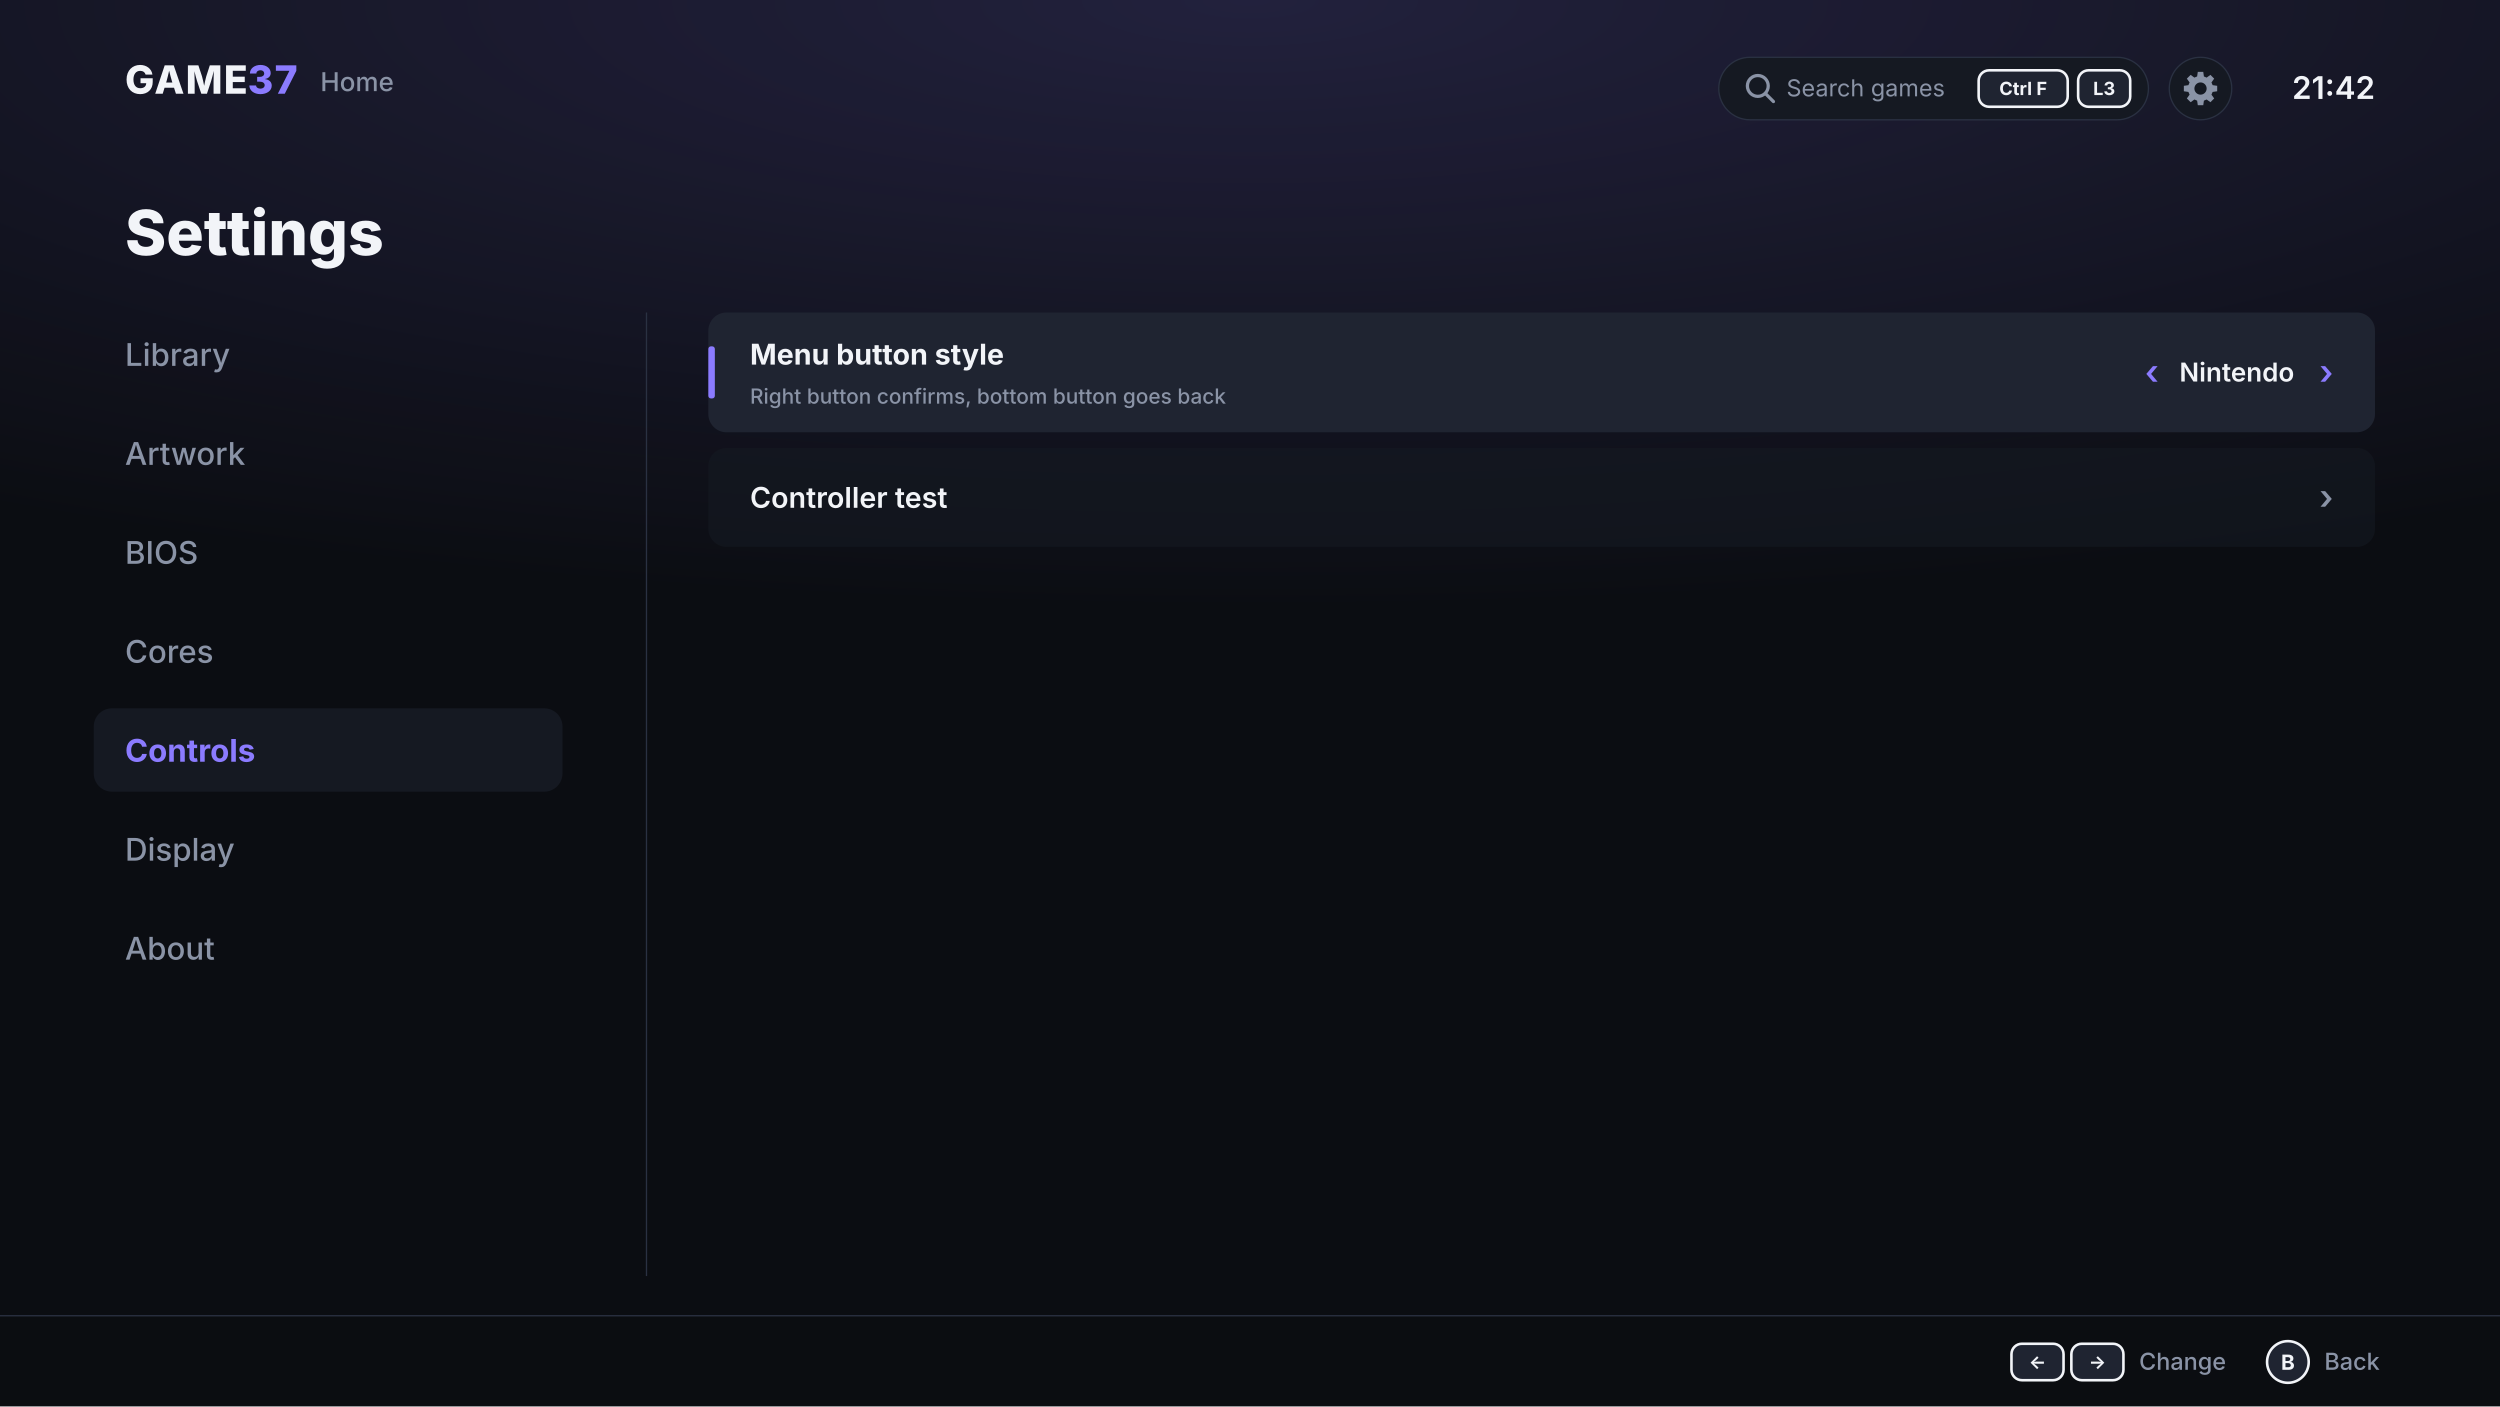
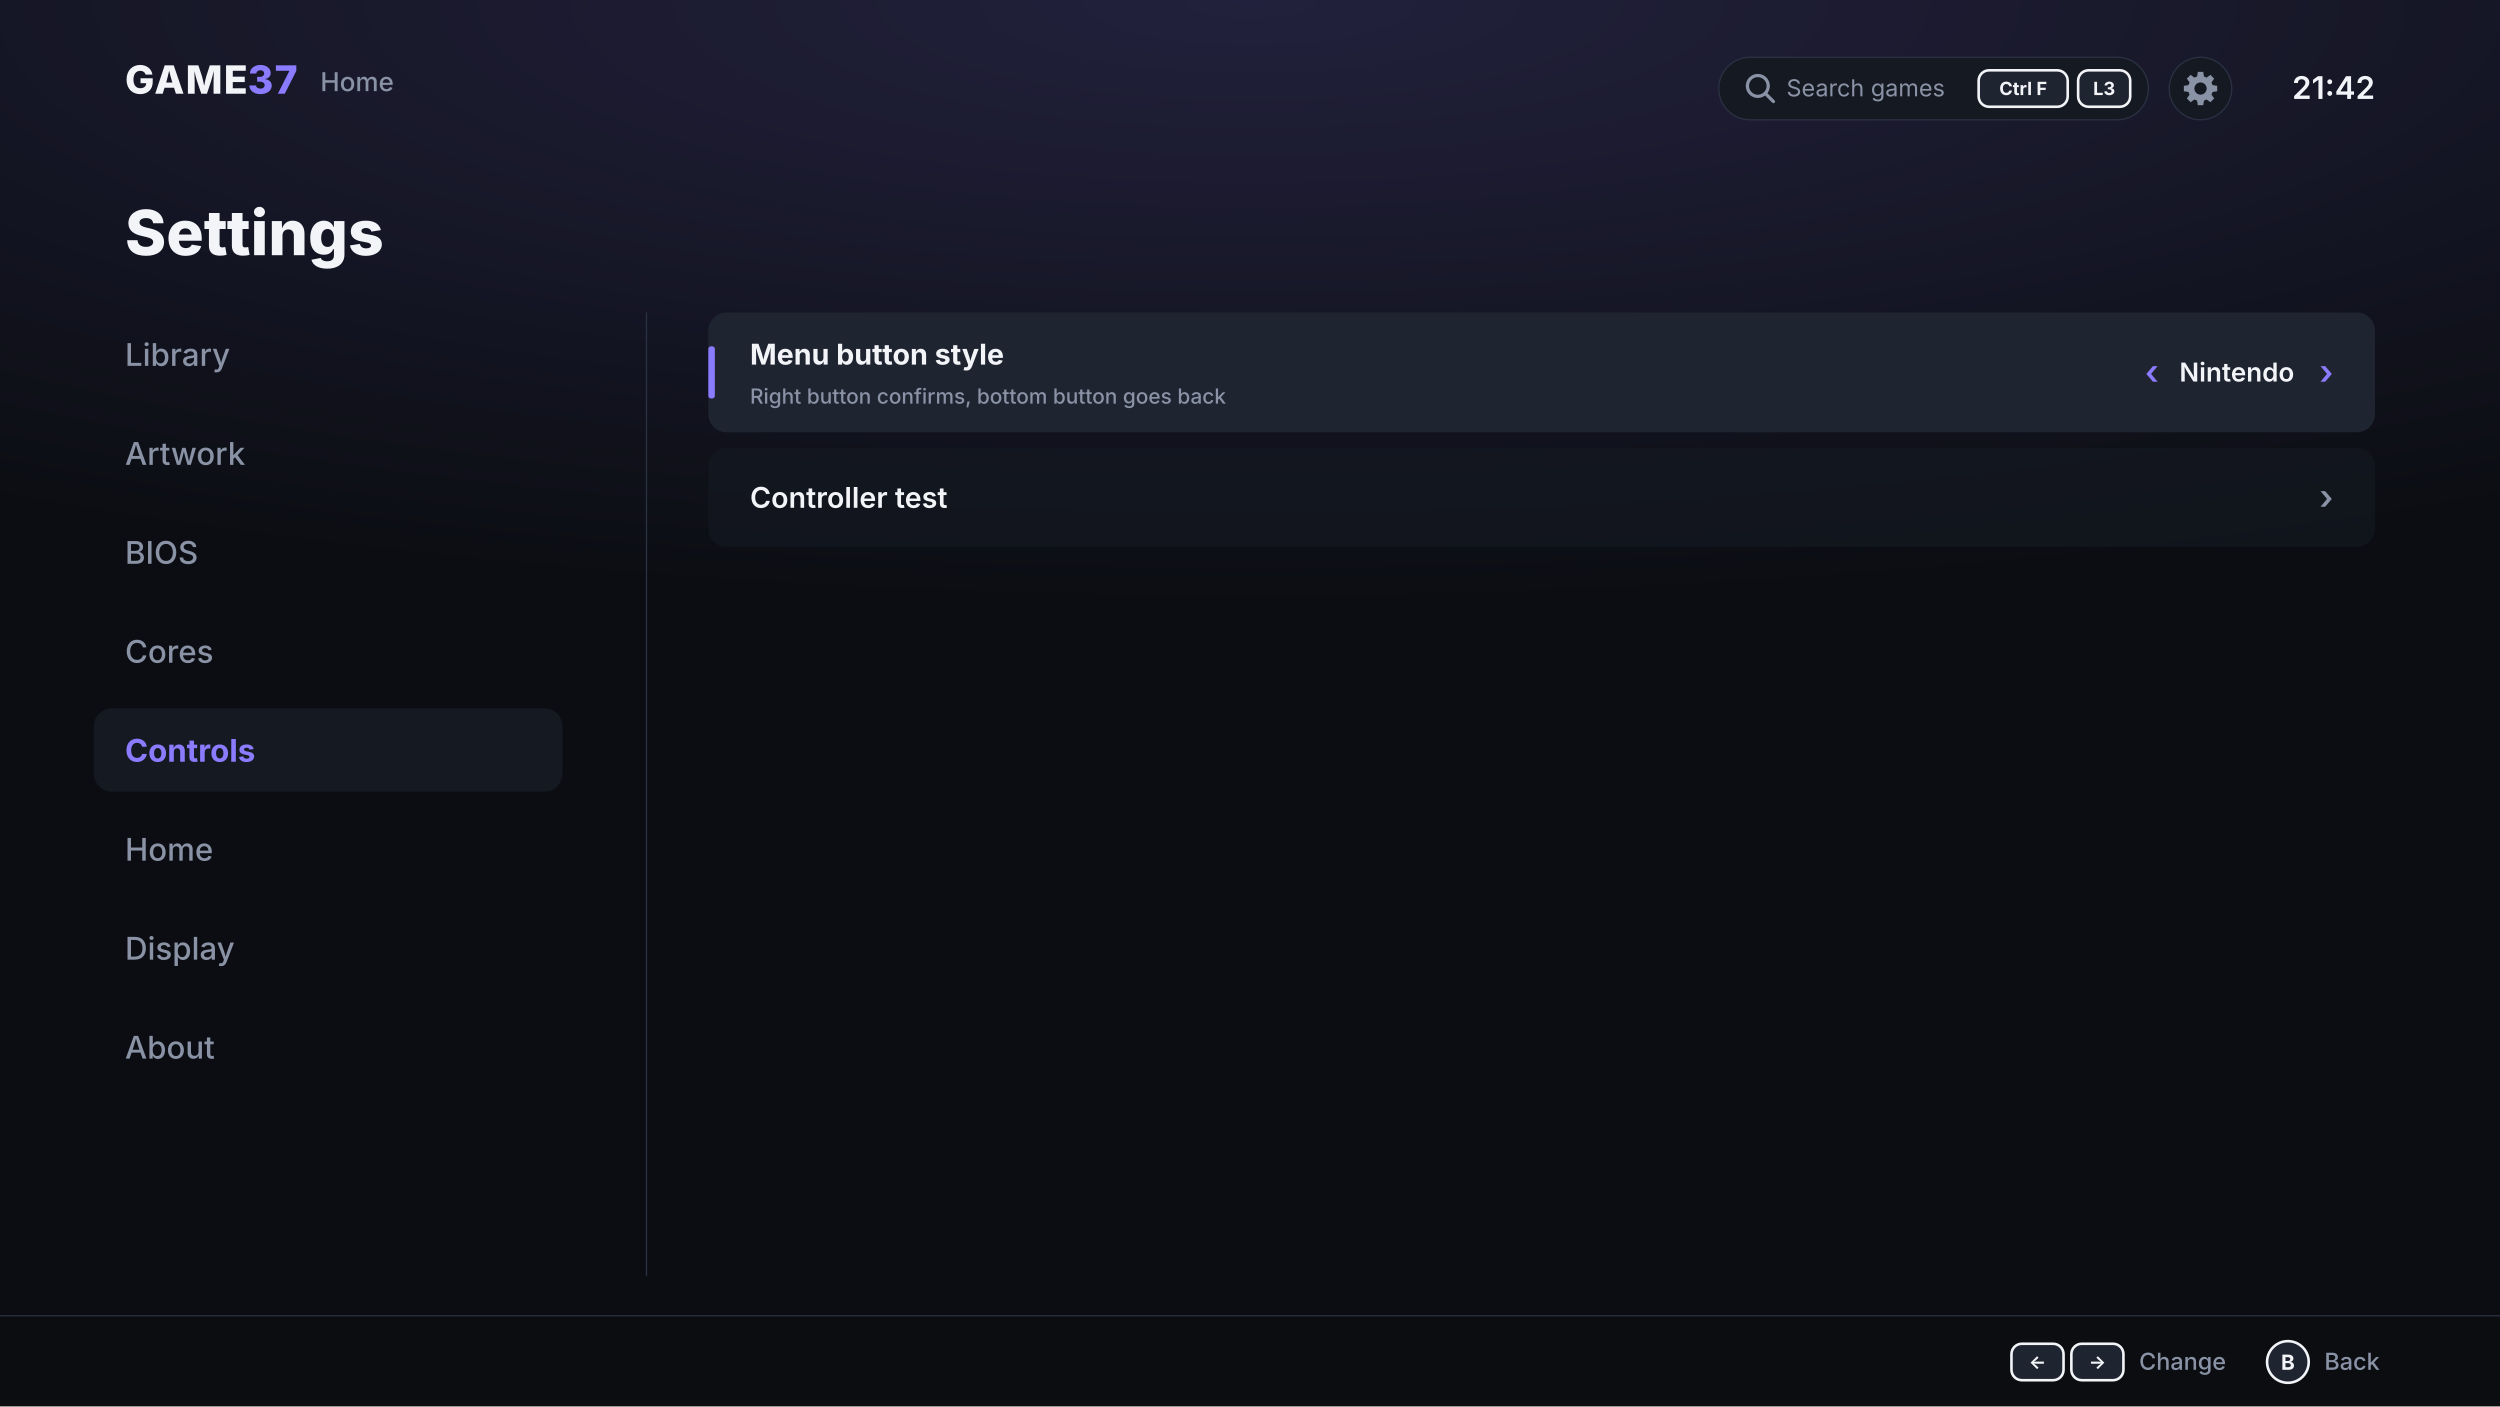
<svg xmlns="http://www.w3.org/2000/svg" width="1920" height="1080" viewBox="0 0 1920 1080">
  <defs>
    <radialGradient id="rg1" cx="0.5" cy="0" r="0.9">
      <stop offset="0" stop-color="#8B7BFF" stop-opacity="0.18" />
      <stop offset="1" stop-color="#8B7BFF" stop-opacity="0" />
    </radialGradient>
  </defs>
  <rect x="0.0" y="0.0" width="1920.0" height="1080.0" rx="0" fill="#0B0D12" fill-opacity="1" />
  <rect x="0.0" y="0.0" width="1920.0" height="520.0" rx="0" fill="url(#rg1)" fill-opacity="1" />
  <text x="96" y="72" font-family="Inter, 'Helvetica Neue', Arial, sans-serif" font-size="30" font-weight="800" fill="#F2F4F8" letter-spacing="1">GAME<tspan fill="#8B7BFF">37</tspan>
  </text>
  <text x="246.0" y="70.0" font-family="Inter, 'Helvetica Neue', Arial, sans-serif" font-size="20" font-weight="500" fill="#8A93A6" fill-opacity="1" text-anchor="start" letter-spacing="0">Home</text>
  <rect x="1320.0" y="44.0" width="330.0" height="48.0" rx="24" fill="#151922" fill-opacity="1" stroke="#2A3142" stroke-width="1" />
  <circle cx="1350.0" cy="66.0" r="8.0" fill="none" fill-opacity="1" stroke="#8A93A6" stroke-width="2.5" />
  <line x1="1356" y1="72" x2="1362" y2="78" stroke="#8A93A6" stroke-width="2.5" stroke-linecap="round" />
  <text x="1372.0" y="74.0" font-family="Inter, 'Helvetica Neue', Arial, sans-serif" font-size="18" font-weight="400" fill="#8A93A6" fill-opacity="1" text-anchor="start" letter-spacing="0">Search games</text>
  <rect x="1596.0" y="54.0" width="40.0" height="28.0" rx="8" fill="#1F2431" fill-opacity="1" stroke="#F2F4F8" stroke-width="2" />
  <text x="1616.0" y="73.0" font-family="Inter, 'Helvetica Neue', Arial, sans-serif" font-size="14" font-weight="700" fill="#F2F4F8" fill-opacity="1" text-anchor="middle" letter-spacing="0">L3</text>
  <rect x="1519.6" y="54.0" width="68.4" height="28.0" rx="8" fill="#1F2431" fill-opacity="1" stroke="#F2F4F8" stroke-width="2" />
  <text x="1553.8" y="73.0" font-family="Inter, 'Helvetica Neue', Arial, sans-serif" font-size="14" font-weight="700" fill="#F2F4F8" fill-opacity="1" text-anchor="middle" letter-spacing="0">Ctrl F</text>
  <circle cx="1690.0" cy="68.0" r="24.0" fill="#151922" fill-opacity="1" stroke="#2A3142" stroke-width="1" />
  <polygon points="1699.3,65.4 1702.8,65.9 1702.8,70.1 1699.3,70.6 1698.4,72.7 1700.5,75.6 1697.6,78.5 1694.7,76.4 1692.6,77.3 1692.1,80.8 1687.9,80.8 1687.4,77.3 1685.3,76.4 1682.4,78.5 1679.5,75.6 1681.6,72.7 1680.7,70.6 1677.2,70.1 1677.2,65.9 1680.7,65.4 1681.6,63.3 1679.5,60.4 1682.4,57.5 1685.3,59.6 1687.4,58.7 1687.9,55.2 1692.1,55.2 1692.6,58.7 1694.7,59.6 1697.6,57.5 1700.5,60.4 1698.4,63.3" fill="#8A93A6" />
  <circle cx="1690.0" cy="68.0" r="4.7" fill="#151922" fill-opacity="1" />
  <text x="1824.0" y="76.0" font-family="Inter, 'Helvetica Neue', Arial, sans-serif" font-size="24" font-weight="600" fill="#F2F4F8" fill-opacity="1" text-anchor="end" letter-spacing="0">21:42</text>
  <text x="96.0" y="196.0" font-family="Inter, 'Helvetica Neue', Arial, sans-serif" font-size="48" font-weight="800" fill="#F2F4F8" fill-opacity="1" text-anchor="start" letter-spacing="0">Settings</text>
  <text x="96.0" y="281.0" font-family="Inter, 'Helvetica Neue', Arial, sans-serif" font-size="24" font-weight="500" fill="#8A93A6" fill-opacity="1" text-anchor="start" letter-spacing="0">Library</text>
  <text x="96.0" y="357.0" font-family="Inter, 'Helvetica Neue', Arial, sans-serif" font-size="24" font-weight="500" fill="#8A93A6" fill-opacity="1" text-anchor="start" letter-spacing="0">Artwork</text>
  <text x="96.0" y="433.0" font-family="Inter, 'Helvetica Neue', Arial, sans-serif" font-size="24" font-weight="500" fill="#8A93A6" fill-opacity="1" text-anchor="start" letter-spacing="0">BIOS</text>
  <text x="96.0" y="509.0" font-family="Inter, 'Helvetica Neue', Arial, sans-serif" font-size="24" font-weight="500" fill="#8A93A6" fill-opacity="1" text-anchor="start" letter-spacing="0">Cores</text>
  <rect x="72.0" y="544.0" width="360.0" height="64.0" rx="14" fill="#151922" fill-opacity="1" />
  <text x="96.0" y="585.0" font-family="Inter, 'Helvetica Neue', Arial, sans-serif" font-size="24" font-weight="700" fill="#8B7BFF" fill-opacity="1" text-anchor="start" letter-spacing="0">Controls</text>
-   <text x="96.0" y="661.0" font-family="Inter, 'Helvetica Neue', Arial, sans-serif" font-size="24" font-weight="500" fill="#8A93A6" fill-opacity="1" text-anchor="start" letter-spacing="0">Display</text>
-   <text x="96.0" y="737.0" font-family="Inter, 'Helvetica Neue', Arial, sans-serif" font-size="24" font-weight="500" fill="#8A93A6" fill-opacity="1" text-anchor="start" letter-spacing="0">About</text>
+   <text x="96.0" y="661.0" font-family="Inter, 'Helvetica Neue', Arial, sans-serif" font-size="24" font-weight="500" fill="#8A93A6" fill-opacity="1" text-anchor="start" letter-spacing="0">Home</text>
+   <text x="96.0" y="737.0" font-family="Inter, 'Helvetica Neue', Arial, sans-serif" font-size="24" font-weight="500" fill="#8A93A6" fill-opacity="1" text-anchor="start" letter-spacing="0">Display</text>
+   <text x="96.0" y="813.0" font-family="Inter, 'Helvetica Neue', Arial, sans-serif" font-size="24" font-weight="500" fill="#8A93A6" fill-opacity="1" text-anchor="start" letter-spacing="0">About</text>
  <rect x="496.0" y="240.0" width="1.0" height="740.0" rx="0" fill="#2A3142" fill-opacity="1" />
  <rect x="544.0" y="240.0" width="1280.0" height="92.0" rx="14" fill="#1F2431" fill-opacity="1" />
  <rect x="544.0" y="266.0" width="5.0" height="40.0" rx="2" fill="#8B7BFF" fill-opacity="1" />
  <text x="576.0" y="280.0" font-family="Inter, 'Helvetica Neue', Arial, sans-serif" font-size="22" font-weight="700" fill="#F2F4F8" fill-opacity="1" text-anchor="start" letter-spacing="0">Menu button style</text>
  <text x="576.0" y="310.0" font-family="Inter, 'Helvetica Neue', Arial, sans-serif" font-size="16" font-weight="500" fill="#8A93A6" fill-opacity="1" text-anchor="start" letter-spacing="0">Right button confirms, bottom button goes back</text>
  <text x="1792.0" y="295.0" font-family="Inter, 'Helvetica Neue', Arial, sans-serif" font-size="26" font-weight="600" fill="#8B7BFF" fill-opacity="1" text-anchor="end" letter-spacing="0">›</text>
  <text x="1762.0" y="293.0" font-family="Inter, 'Helvetica Neue', Arial, sans-serif" font-size="20" font-weight="600" fill="#F2F4F8" fill-opacity="1" text-anchor="end" letter-spacing="0">Nintendo</text>
  <text x="1658.0" y="295.0" font-family="Inter, 'Helvetica Neue', Arial, sans-serif" font-size="26" font-weight="600" fill="#8B7BFF" fill-opacity="1" text-anchor="end" letter-spacing="0">‹</text>
  <rect x="544.0" y="344.0" width="1280.0" height="76.0" rx="14" fill="#151922" fill-opacity="0.6" />
  <text x="576.0" y="390.0" font-family="Inter, 'Helvetica Neue', Arial, sans-serif" font-size="22" font-weight="600" fill="#F2F4F8" fill-opacity="1" text-anchor="start" letter-spacing="0">Controller test</text>
  <text x="1792.0" y="391.0" font-family="Inter, 'Helvetica Neue', Arial, sans-serif" font-size="26" font-weight="600" fill="#8A93A6" fill-opacity="1" text-anchor="end" letter-spacing="0">›</text>
  <rect x="0.0" y="1010.0" width="1920.0" height="70.0" rx="0" fill="#0B0D12" fill-opacity="0.92" />
  <rect x="0.0" y="1010.0" width="1920.0" height="1.0" rx="0" fill="#2A3142" fill-opacity="1" />
  <text x="1785.1" y="1052.0" font-family="Inter, 'Helvetica Neue', Arial, sans-serif" font-size="18" font-weight="500" fill="#8A93A6" fill-opacity="1" text-anchor="start" letter-spacing="0">Back</text>
  <circle cx="1757.1" cy="1046.0" r="16.0" fill="#1F2431" fill-opacity="1" stroke="#F2F4F8" stroke-width="2" />
  <text x="1757.1" y="1052.0" font-family="Inter, 'Helvetica Neue', Arial, sans-serif" font-size="16" font-weight="700" fill="#F2F4F8" fill-opacity="1" text-anchor="middle" letter-spacing="0">B</text>
  <text x="1642.8" y="1052.0" font-family="Inter, 'Helvetica Neue', Arial, sans-serif" font-size="18" font-weight="500" fill="#8A93A6" fill-opacity="1" text-anchor="start" letter-spacing="0">Change</text>
  <rect x="1590.8" y="1032.0" width="40.0" height="28.0" rx="8" fill="#1F2431" fill-opacity="1" stroke="#F2F4F8" stroke-width="2" />
  <text x="1610.8" y="1051.0" font-family="Inter, 'Helvetica Neue', Arial, sans-serif" font-size="14" font-weight="700" fill="#F2F4F8" fill-opacity="1" text-anchor="middle" letter-spacing="0">→</text>
  <rect x="1544.8" y="1032.0" width="40.0" height="28.0" rx="8" fill="#1F2431" fill-opacity="1" stroke="#F2F4F8" stroke-width="2" />
  <text x="1564.8" y="1051.0" font-family="Inter, 'Helvetica Neue', Arial, sans-serif" font-size="14" font-weight="700" fill="#F2F4F8" fill-opacity="1" text-anchor="middle" letter-spacing="0">←</text>
</svg>
